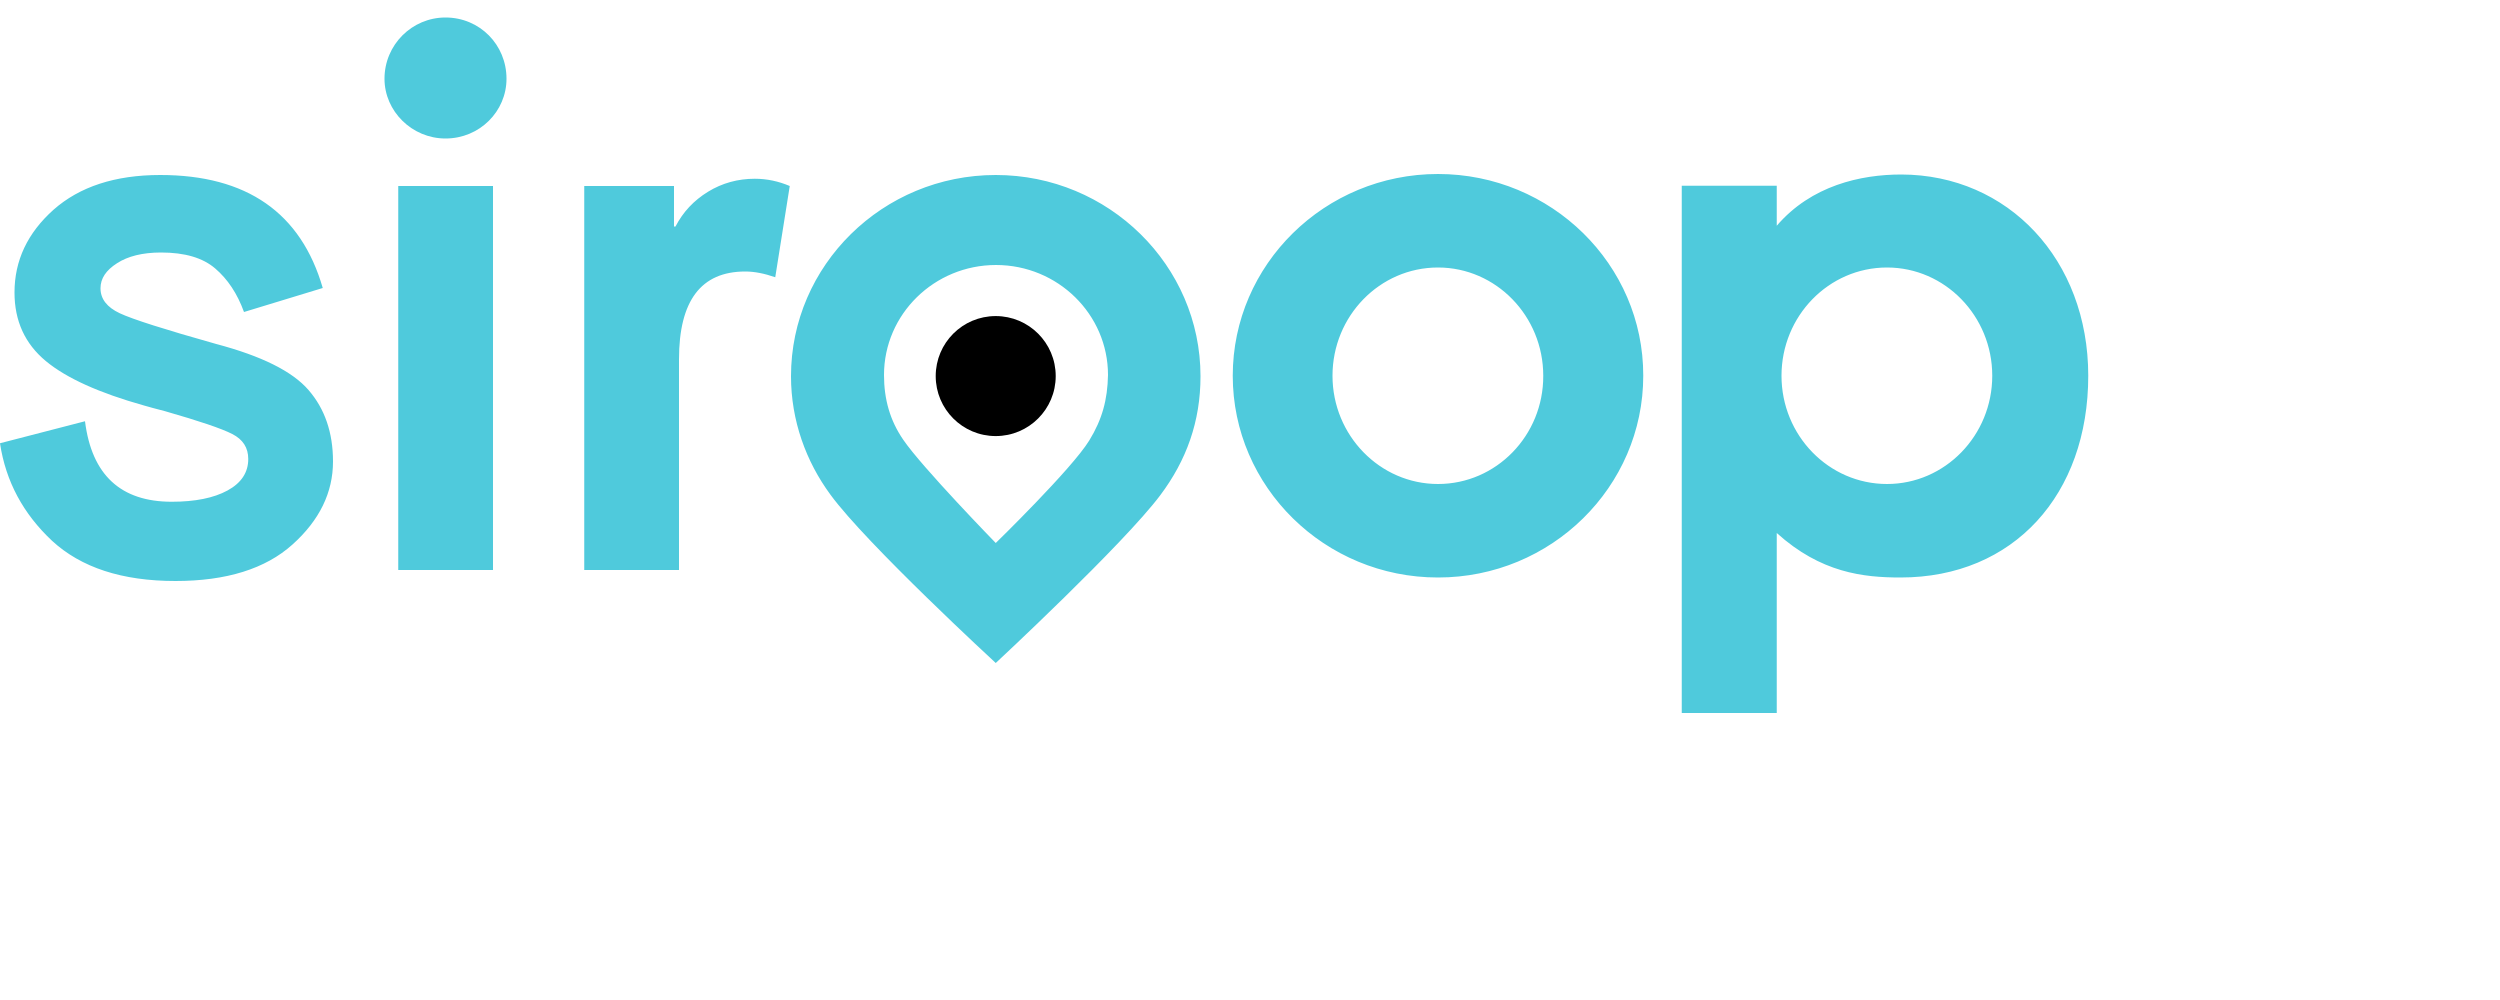
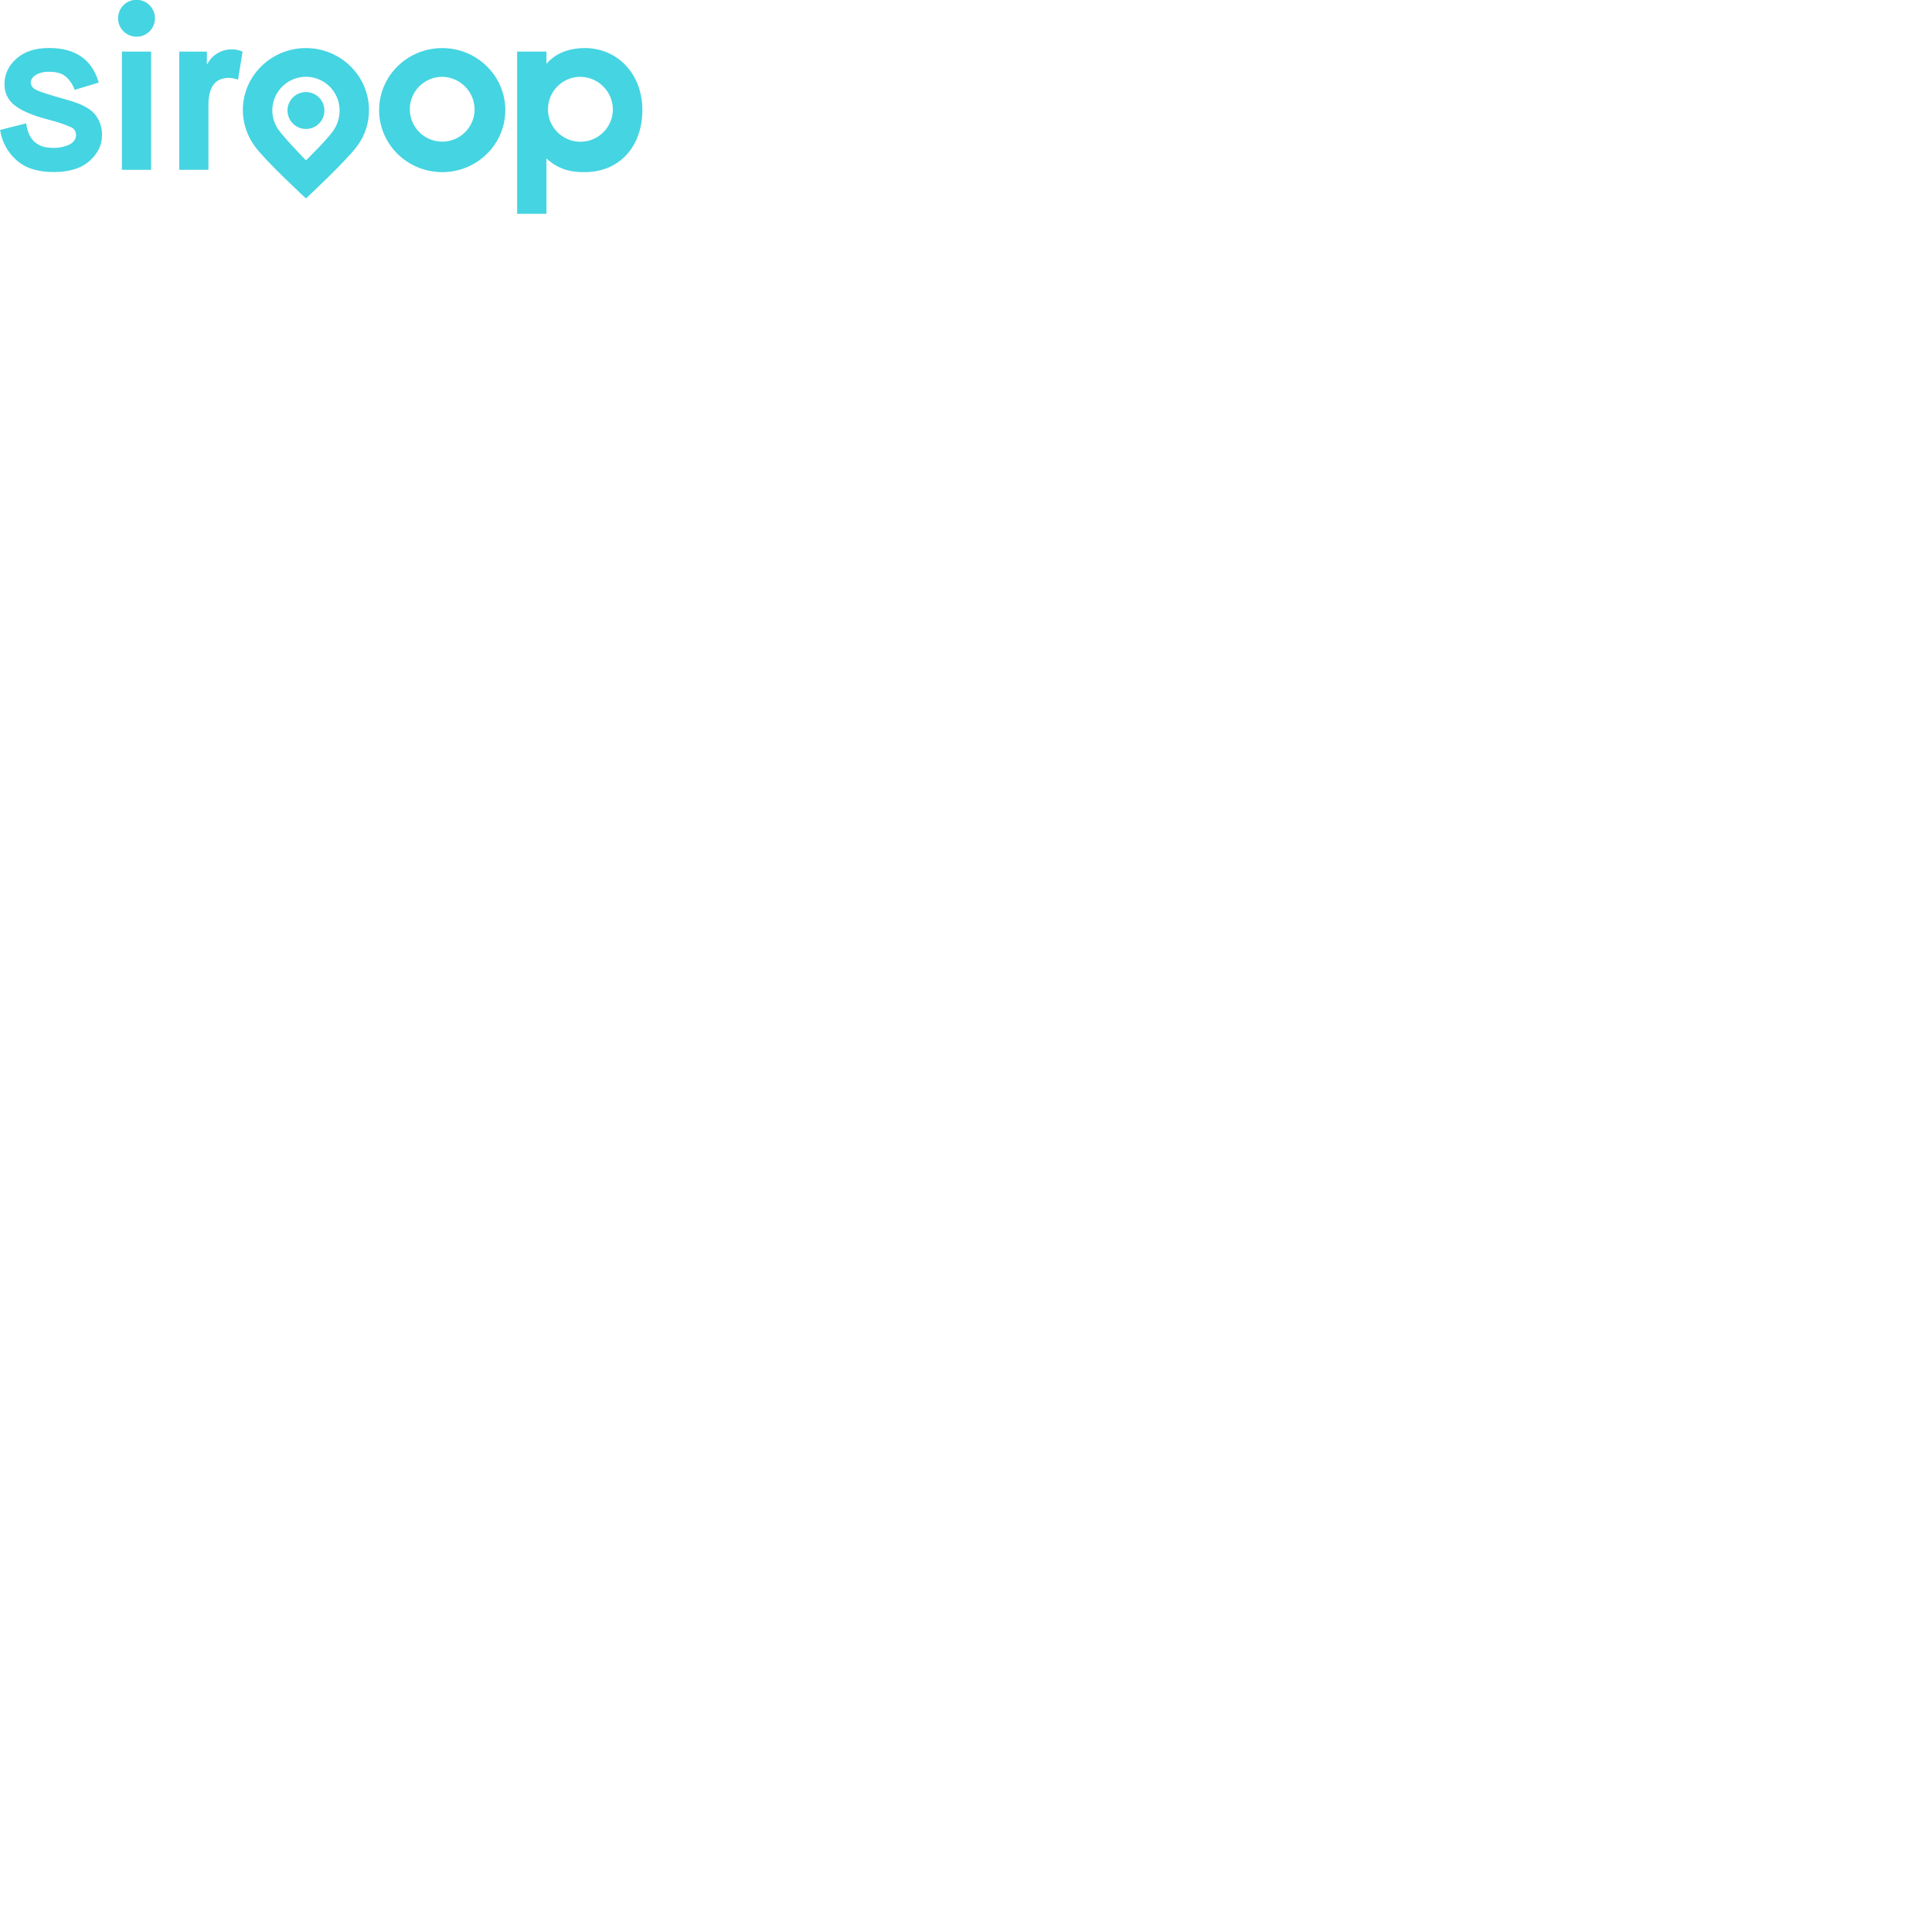
- <svg xmlns="http://www.w3.org/2000/svg" class="svg-icon" id="logo" viewBox="0 0 1000 390" width="250px" height="100px">
-   <circle class="siroop-logo-inner-dot" cx="398.285" cy="145.428" r="24" opacity="1">
-                             </circle>
-   <g class="siroop-logo-color" fill="#4FCADC">
-     <g>
-       <path d="M575.2,64.6c-45.3,0-82.1,36.2-82.1,80.7c0,44.5,36.8,80.7,82.1,80.7c45.3,0,82.1-36.2,82.1-80.7                                         C657.4,100.8,620.5,64.6,575.2,64.6z M575.2,188.6c-23.2,0-42.2-19.4-42.2-43.3c0-23.9,18.9-43.3,42.2-43.3                                         c23.2,0,42.1,19.4,42.1,43.3C617.4,169.2,598.5,188.6,575.2,188.6z M760.5,64.8c-16.2,0-36,4.4-49.8,20.5v-16h-38v210.9h38v-72                                         c17.6,15.9,34.6,17.8,49.5,17.8c45.3,0,75.1-33.2,75.1-80.7C835.3,98.9,803.3,64.9,760.5,64.8z M754.8,188.6                                         c-23.3,0-42.2-19.4-42.2-43.3c0-23.9,18.9-43.3,42.2-43.3c23.2,0,42.1,19.4,42.1,43.3C796.9,169.2,778,188.6,754.8,188.6z                                          M283.2,71.7c-5.7,3.5-10,8.1-13,13.9h-0.6V69.4h-35.9V223h37.9v-84.3c0-23.4,8.8-35.1,26.5-35.1c3.7,0,7.7,0.8,12,2.3l5.8-36.5                                         c-4.5-1.9-9.1-2.9-14-2.9C295.2,66.5,288.9,68.2,283.2,71.7z M86.5,132.6c-20.6-5.8-33.5-9.9-38.6-12.3c-5.1-2.4-7.7-5.7-7.7-10                                         c0-3.9,2.2-7.2,6.6-10C51.1,97.5,57,96,64.4,96c9.5,0,16.7,2.1,21.7,6.4c5,4.3,8.8,10,11.5,17.4l31.5-9.6                                         C120.4,80.1,98.7,65,64.1,65C46,65,31.8,69.7,21.4,78.9C11,88.2,5.8,99.2,5.8,112c0,11.4,4.2,20.5,12.5,27.4                                         c8.3,6.9,21.5,12.8,39.3,17.8c1.9,0.6,4.8,1.3,8.5,2.3c13.6,3.9,22.5,6.9,26.8,9.1c4.3,2.2,6.4,5.5,6.4,10c0,5.4-2.8,9.6-8.3,12.6                                         c-5.5,3-13,4.5-22.3,4.5c-20.4,0-32-10.7-34.7-32.2L0,172.3c2.3,15.3,9.3,28.2,20.8,39c11.6,10.7,28,16.1,49.4,16.1                                         c20.4,0,36-4.9,46.8-14.6c10.8-9.7,16.2-20.8,16.2-33.2c0-11.6-3.3-21.1-9.8-28.6C116.9,143.5,104.6,137.4,86.5,132.6z M159.3,223                                         h37.9V69.4h-37.9V223z M398.3,65c-45.2,0-81.9,36.1-81.9,80.5c0,17.7,6,34.1,15.8,47.4c14.4,19.7,66.1,67.3,66.1,67.3                                         s51.1-47.5,65.8-67.1c10.5-14,16.1-29.5,16.1-47.6C480.2,101.2,443.5,65,398.3,65z M435.7,171.2c-7,11.4-37.4,41-37.4,41                                         s-29.5-30.3-37-41.3c-5.3-7.7-7.7-16.2-7.7-25.9c0-24.3,20.1-44,44.8-44c24.7,0,44.8,19.7,44.8,44                                         C443,154.9,440.9,162.7,435.7,171.2z M178.2,2c-13.4,0-24.4,10.9-24.4,24.5c0,13,11,23.9,24.4,23.9c13.7,0,24.4-10.9,24.4-23.9                                         C202.6,12.9,191.9,2,178.2,2z" />
-     </g>
-   </g>
+ <svg xmlns="http://www.w3.org/2000/svg" viewBox="0 0 1024 1024">
+   <path d="M204.74,690.8q0-2.35,2.66-4.05a13.12,13.12,0,0,1,7.15-1.7q5.78,0,8.8,2.58a16.74,16.74,0,0,1,4.67,7l12.75-3.87q-5.31-18.32-26.33-18.32-11,0-17.3,5.64t-6.32,13.39a13.62,13.62,0,0,0,5.08,11.1q5.07,4.17,15.94,7.22,1.18,0.35,3.43.94a70.2,70.2,0,0,1,10.86,3.7,4.33,4.33,0,0,1,2.6,4q0,3.29-3.36,5.11a19,19,0,0,1-9,1.82q-12.4,0-14.05-13l-13.82,3.52a26.44,26.44,0,0,0,8.44,15.79q7,6.52,20,6.52,12.4,0,19-5.93t6.55-13.44a16.92,16.92,0,0,0-4-11.57q-4-4.52-14.94-7.46-12.52-3.53-15.65-5t-3.13-4" transform="translate(-188.44 -647)" style="fill:#45d4e1" />
+   <rect x="64.62" y="27.34" width="15.46" height="62.67" style="fill:#45d4e1" />
+   <path d="M270.58,656.85a9.79,9.79,0,1,0-9.79,9.61,9.75,9.75,0,0,0,9.79-9.61" transform="translate(-188.44 -647)" style="fill:#45d4e1" />
+   <path d="M314.62,689.24l2.38-14.9a14.27,14.27,0,0,0-5.71-1.18,14.52,14.52,0,0,0-7.67,2.13,13.81,13.81,0,0,0-5.29,5.68h-0.24v-6.62H283.46V737h15.46V702.6q0-14.31,10.82-14.31a14.44,14.44,0,0,1,4.88.95" transform="translate(-188.44 -647)" style="fill:#45d4e1" />
+   <path d="M440,705.36a17.18,17.18,0,1,1-17.17-17.64A17.43,17.43,0,0,1,440,705.36m16.27,0c0-18.13-15-32.88-33.44-32.88s-33.45,14.75-33.45,32.88,15,32.88,33.45,32.88,33.44-14.75,33.44-32.88" transform="translate(-188.44 -647)" style="fill:#45d4e1" />
+   <path d="M528.91,705.29c0-18.92-13-32.8-30.52-32.82-6.62,0-14.71,1.79-20.32,8.36v-6.5H462.54v86h15.52V731c7.17,6.49,14.13,7.24,20.21,7.24,18.48,0,30.64-13.56,30.64-32.95m-15.63.06a17.21,17.21,0,1,1-17.2-17.64,17.45,17.45,0,0,1,17.2,17.64" transform="translate(-188.44 -647)" style="fill:#45d4e1" />
+   <path d="M377.46,724.78A31.32,31.32,0,0,0,384,705.34c0-18.12-15-32.86-33.42-32.86s-33.43,14.74-33.43,32.86a32.62,32.62,0,0,0,6.46,19.36c5.9,8,27,27.47,27,27.47s20.86-19.41,26.86-27.4m-9.05-19.55a18.61,18.61,0,0,1-2.92,10.43c-2.78,4.54-14.89,16.34-14.89,16.34s-11.75-12.06-14.74-16.45a17.82,17.82,0,1,1,32.55-10.32" transform="translate(-188.44 -647)" style="fill:#45d4e1" />
+   <path d="M360.38,705.74a9.79,9.79,0,1,0-9.79,9.62,9.76,9.76,0,0,0,9.79-9.62" transform="translate(-188.44 -647)" style="fill:#45d4e1" />
</svg>
